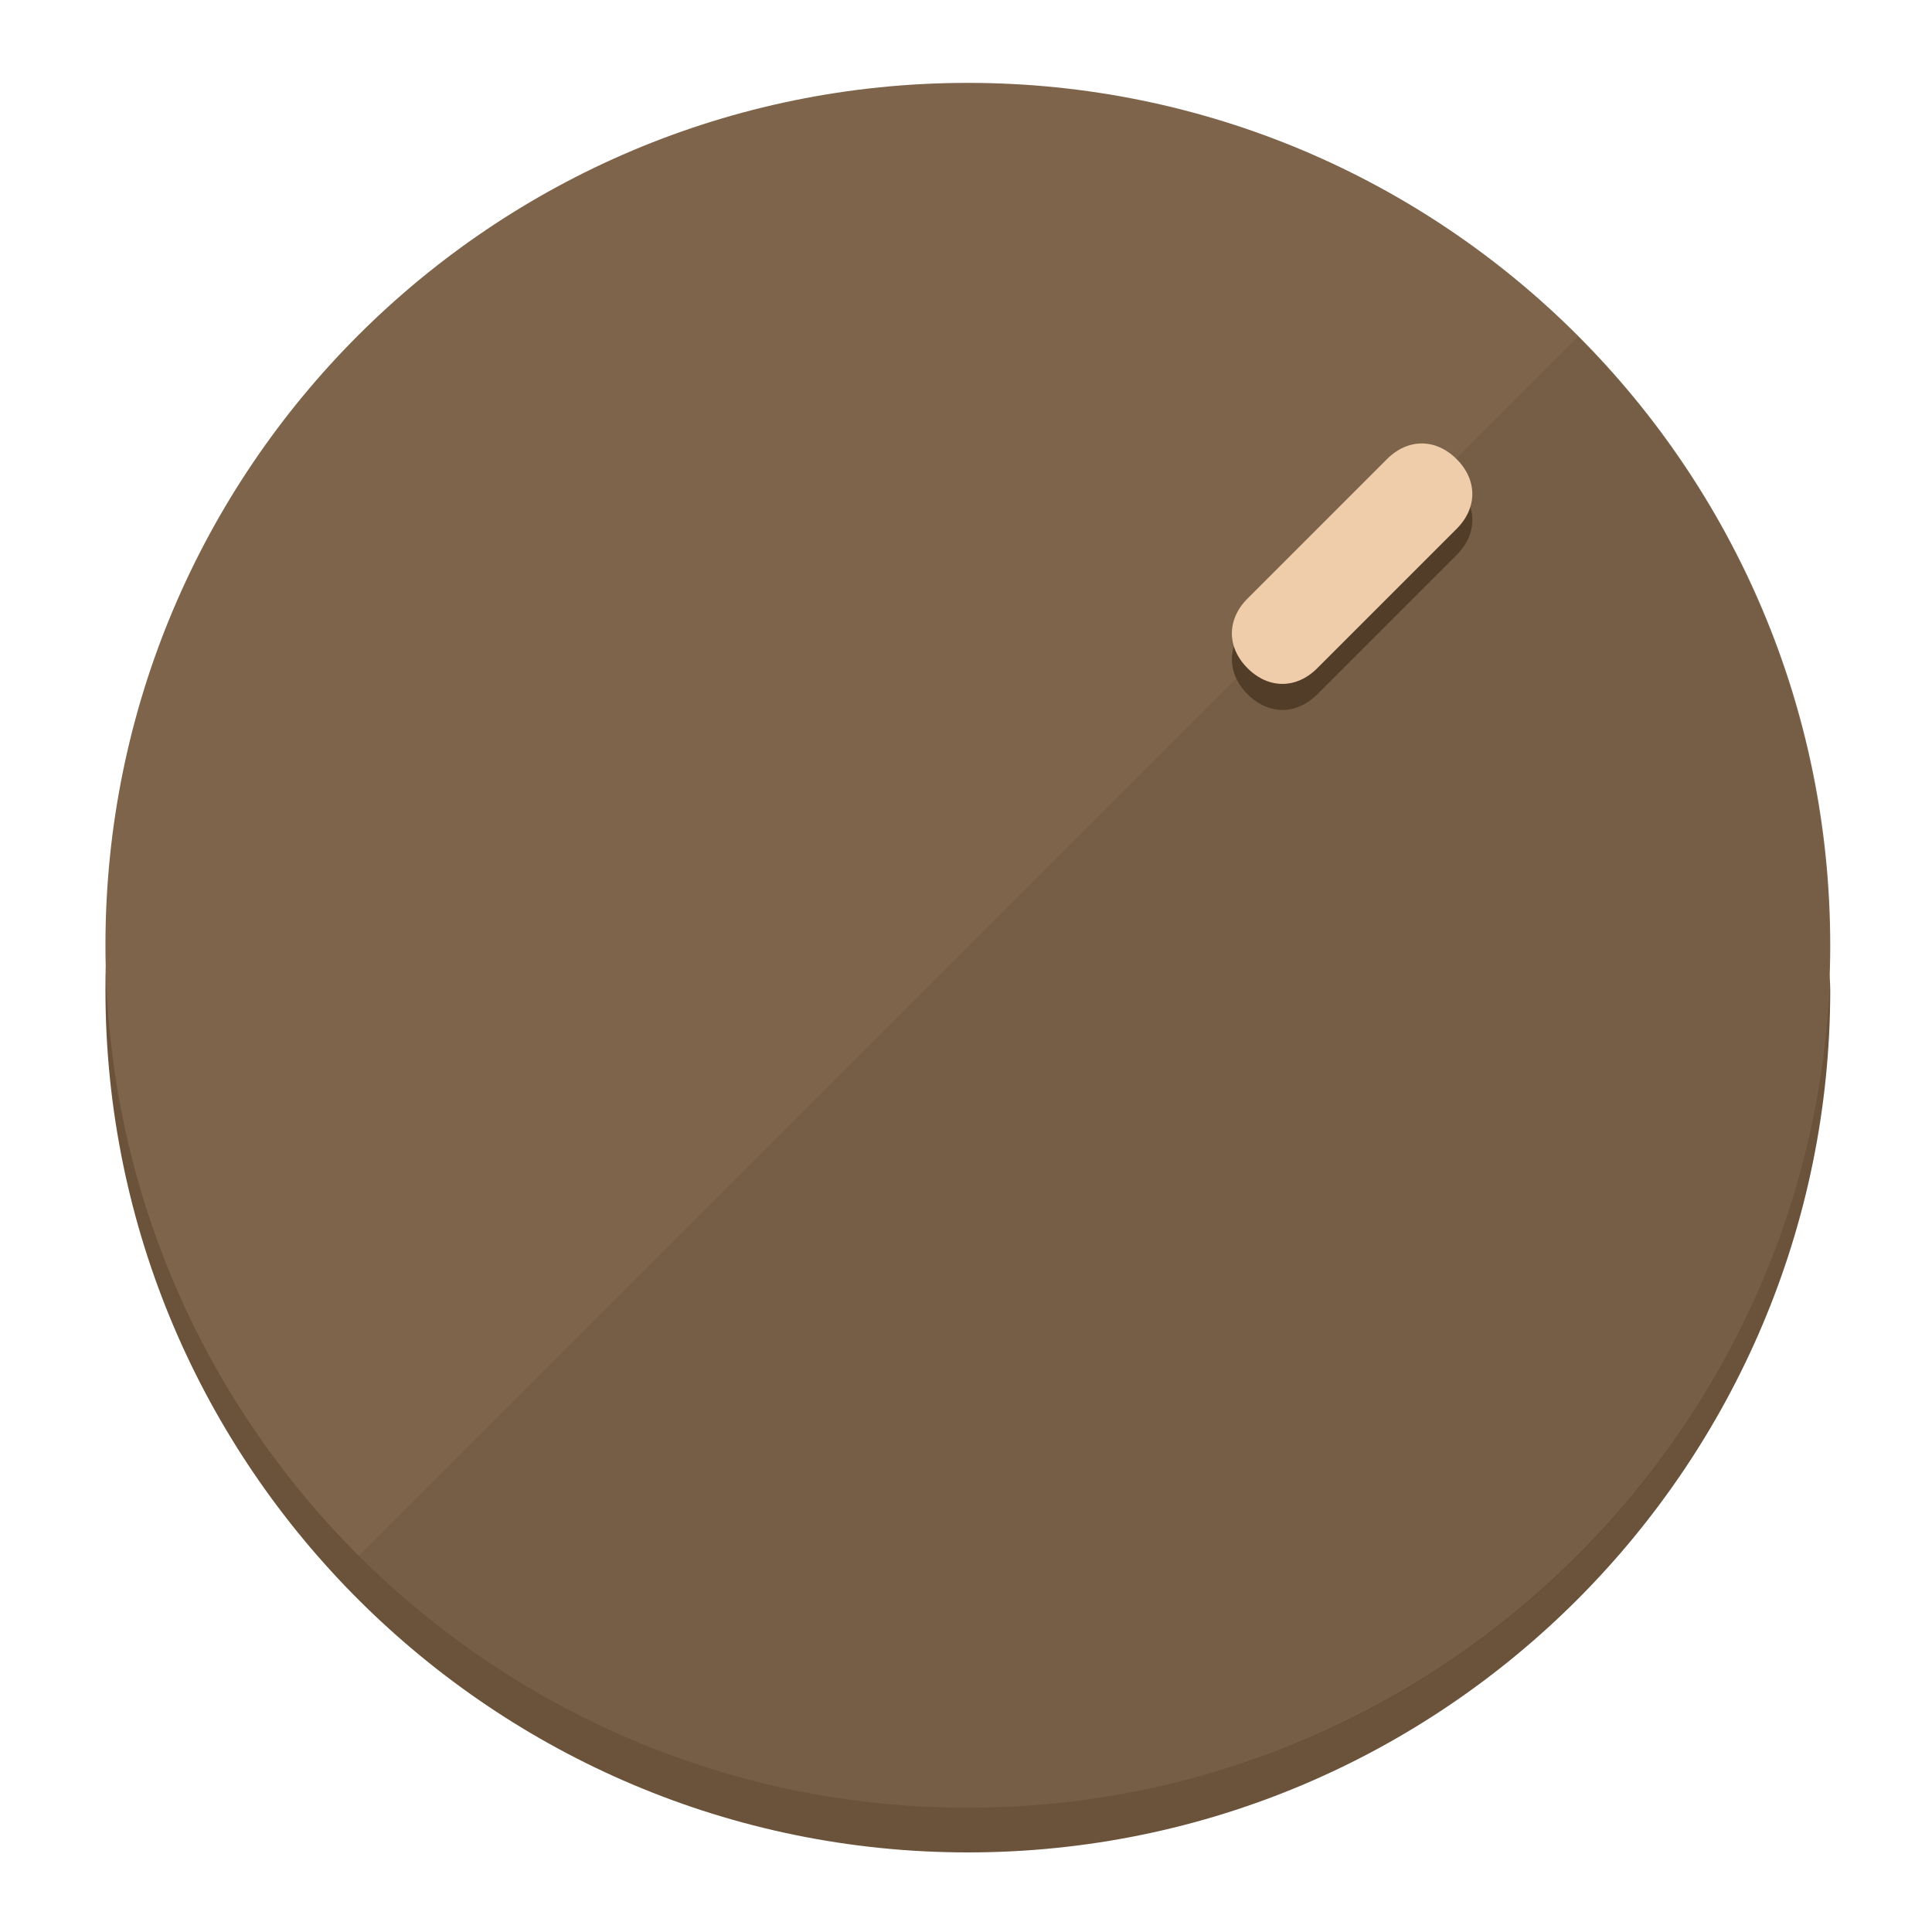
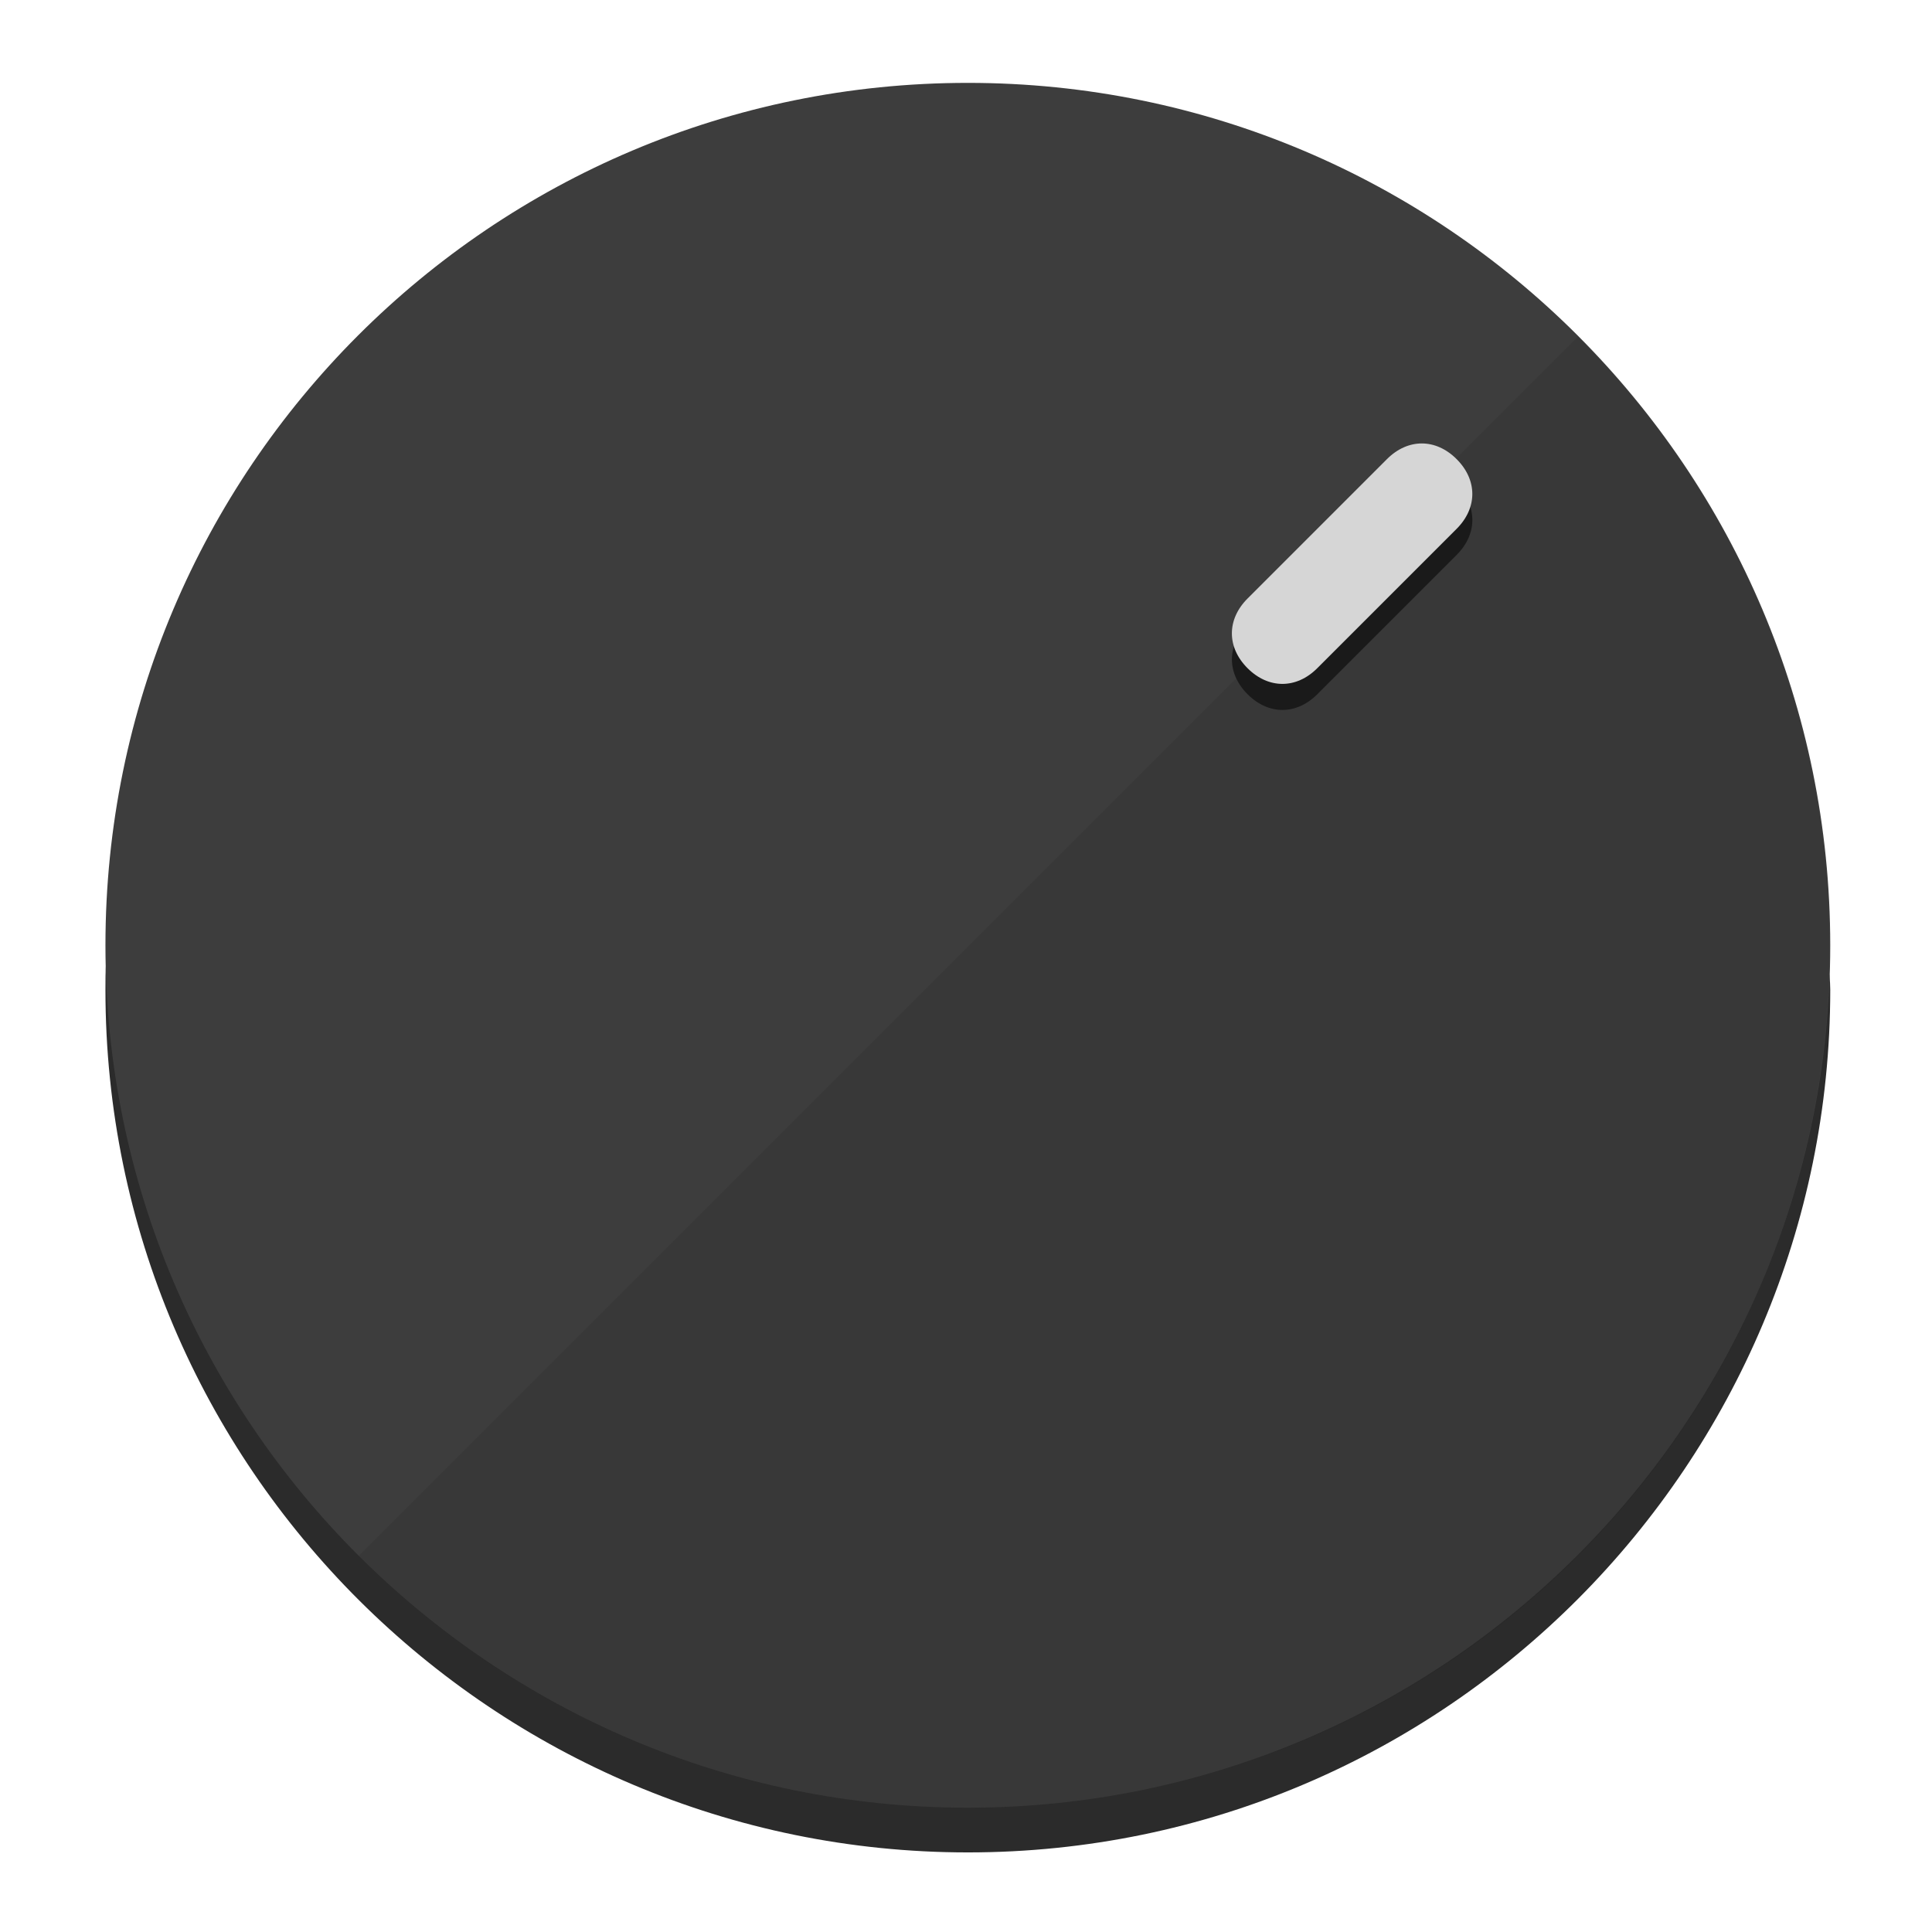
<svg xmlns="http://www.w3.org/2000/svg" height="120px" width="120px" version="1.1" id="Layer_1" viewBox="0 0 496.8 496.8" xml:space="preserve">
  <defs id="defs23" />
  <g id="g3158">
-     <path style="display:inline;fill:#6B523A;fill-opacity:1;stroke-width:1.584" d="m 248.875,445.92 c 116.582,0 212.89,-91.238 220.493,-205.286 0,5.069 1.267,8.87 1.267,13.939 0,121.651 -98.842,221.76 -221.76,221.76 -121.651,0 -221.76,-98.842 -221.76,-221.76 0,-5.069 0,-8.87 1.267,-13.939 7.603,114.048 103.91,205.286 220.493,205.286 z" id="path8" />
-     <circle style="display:inline;fill:#7D644B;fill-opacity:1;stroke-width:1.584" cx="248.875" cy="243.071" r="221.76" id="circle12" />
-     <path style="display:inline;fill:#523D29;fill-opacity:0.154;stroke-width:1.587" d="m 405.744,86.606 c 86.308,86.308 86.308,227.193 0,313.5 -86.308,86.308 -227.193,86.308 -313.5,0" id="path14" />
+     <path style="display:inline;fill:#2B2B2B;fill-opacity:1;stroke-width:1.584" d="m 248.875,445.92 c 116.582,0 212.89,-91.238 220.493,-205.286 0,5.069 1.267,8.87 1.267,13.939 0,121.651 -98.842,221.76 -221.76,221.76 -121.651,0 -221.76,-98.842 -221.76,-221.76 0,-5.069 0,-8.87 1.267,-13.939 7.603,114.048 103.91,205.286 220.493,205.286 z" id="path8" />
+     <circle style="display:inline;fill:#3D3D3D;fill-opacity:1;stroke-width:1.584" cx="248.875" cy="243.071" r="221.76" id="circle12" />
+     <path style="display:inline;fill:#1A1A1A;fill-opacity:0.154;stroke-width:1.587" d="m 405.744,86.606 c 86.308,86.308 86.308,227.193 0,313.5 -86.308,86.308 -227.193,86.308 -313.5,0" id="path14" />
  </g>
  <g id="g3198">
    <circle style="display:none;fill:#000000;fill-opacity:0;stroke-width:1.584" cx="347.932" cy="-3.454" r="221.76" id="circle12-3" transform="rotate(45)" />
-     <path style="display:inline;fill:#523D29;fill-opacity:1;stroke-width:1.584" d="m 338.732,178.525 c -5.376,5.376 -12.545,5.376 -17.921,-3e-5 v 0 c -5.376,-5.376 -5.376,-12.545 -1e-5,-17.921 l 35.842,-35.842 c 5.376,-5.376 12.545,-5.376 17.921,2e-5 v 0 c 5.376,5.376 5.376,12.545 0,17.921 z" id="path3789" />
-     <path style="display:inline;fill:#F0CDAA;stroke-width:1.584" d="m 338.722,171.826 c -5.376,5.376 -12.545,5.376 -17.921,-2e-5 v 0 c -5.376,-5.376 -5.376,-12.545 0,-17.921 l 35.842,-35.842 c 5.376,-5.376 12.545,-5.376 17.921,-10e-6 v 0 c 5.376,5.376 5.376,12.545 0,17.921 z" id="path915" />
+     <path style="display:inline;fill:#1A1A1A;fill-opacity:1;stroke-width:1.584" d="m 338.732,178.525 c -5.376,5.376 -12.545,5.376 -17.921,-3e-5 v 0 c -5.376,-5.376 -5.376,-12.545 -1e-5,-17.921 l 35.842,-35.842 c 5.376,-5.376 12.545,-5.376 17.921,2e-5 v 0 c 5.376,5.376 5.376,12.545 0,17.921 z" id="path3789" />
+     <path style="display:inline;fill:#D6D6D6;stroke-width:1.584" d="m 338.722,171.826 c -5.376,5.376 -12.545,5.376 -17.921,-2e-5 v 0 c -5.376,-5.376 -5.376,-12.545 0,-17.921 l 35.842,-35.842 c 5.376,-5.376 12.545,-5.376 17.921,-10e-6 v 0 c 5.376,5.376 5.376,12.545 0,17.921 z" id="path915" />
  </g>
</svg>
